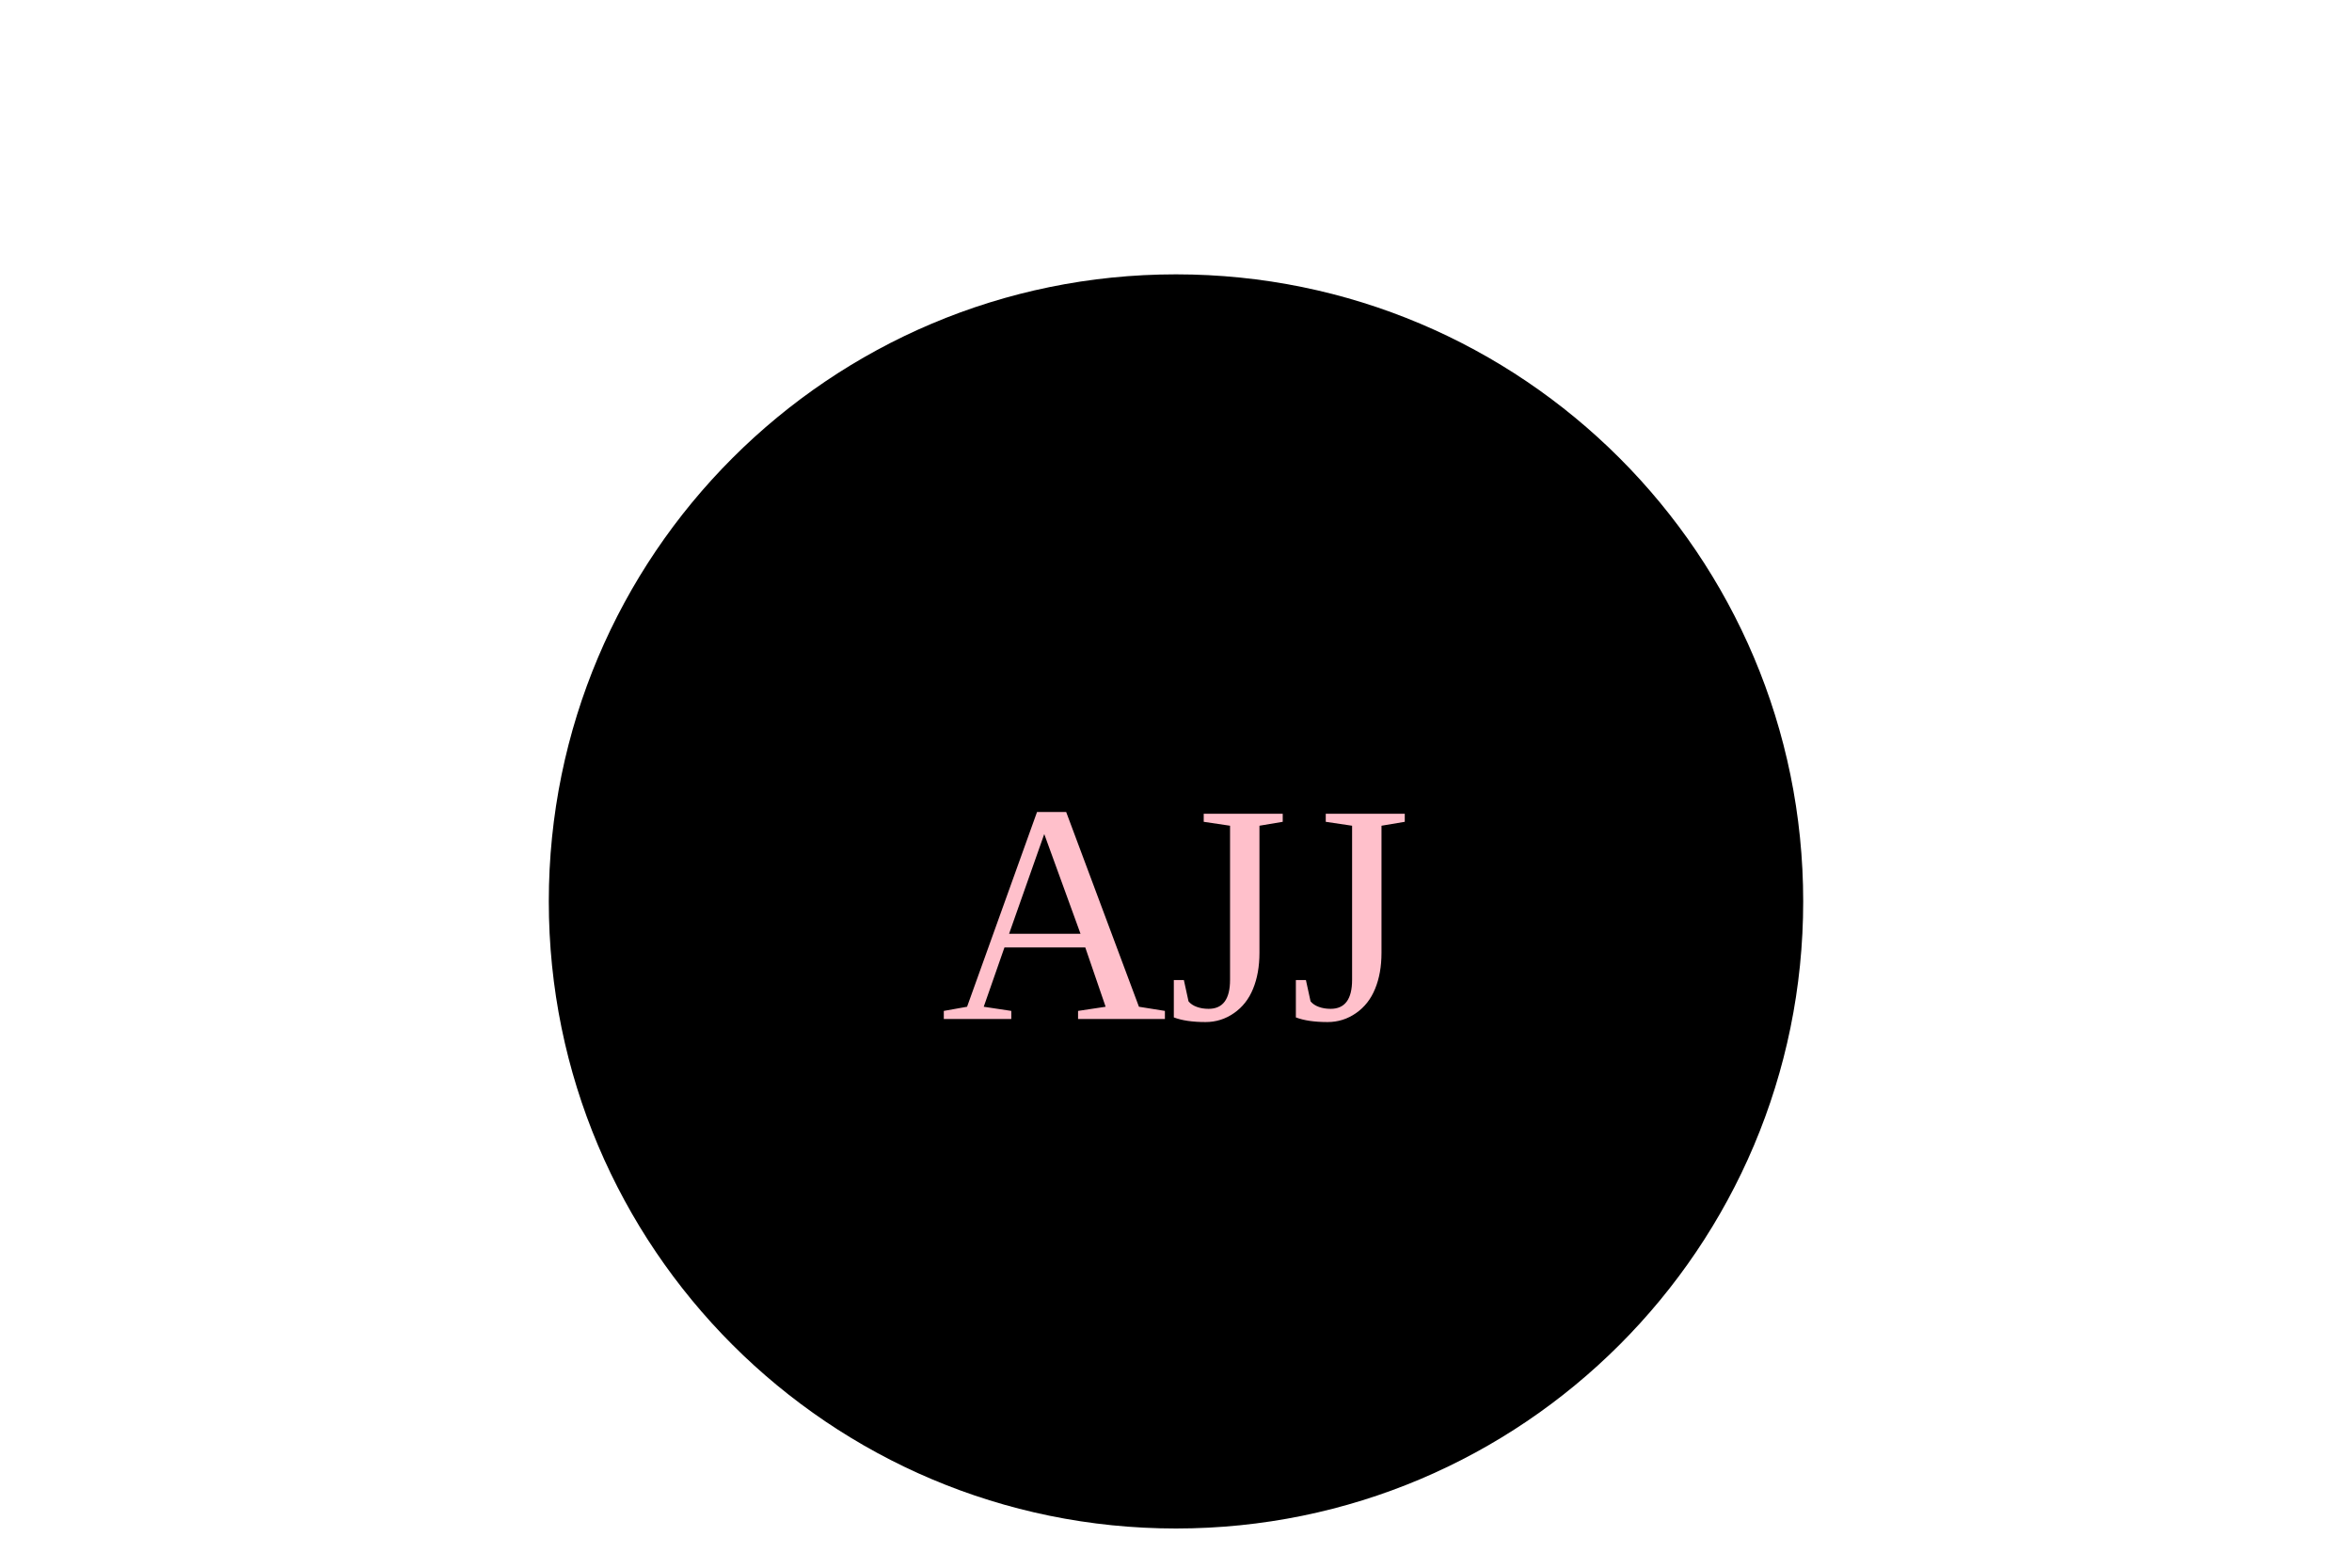
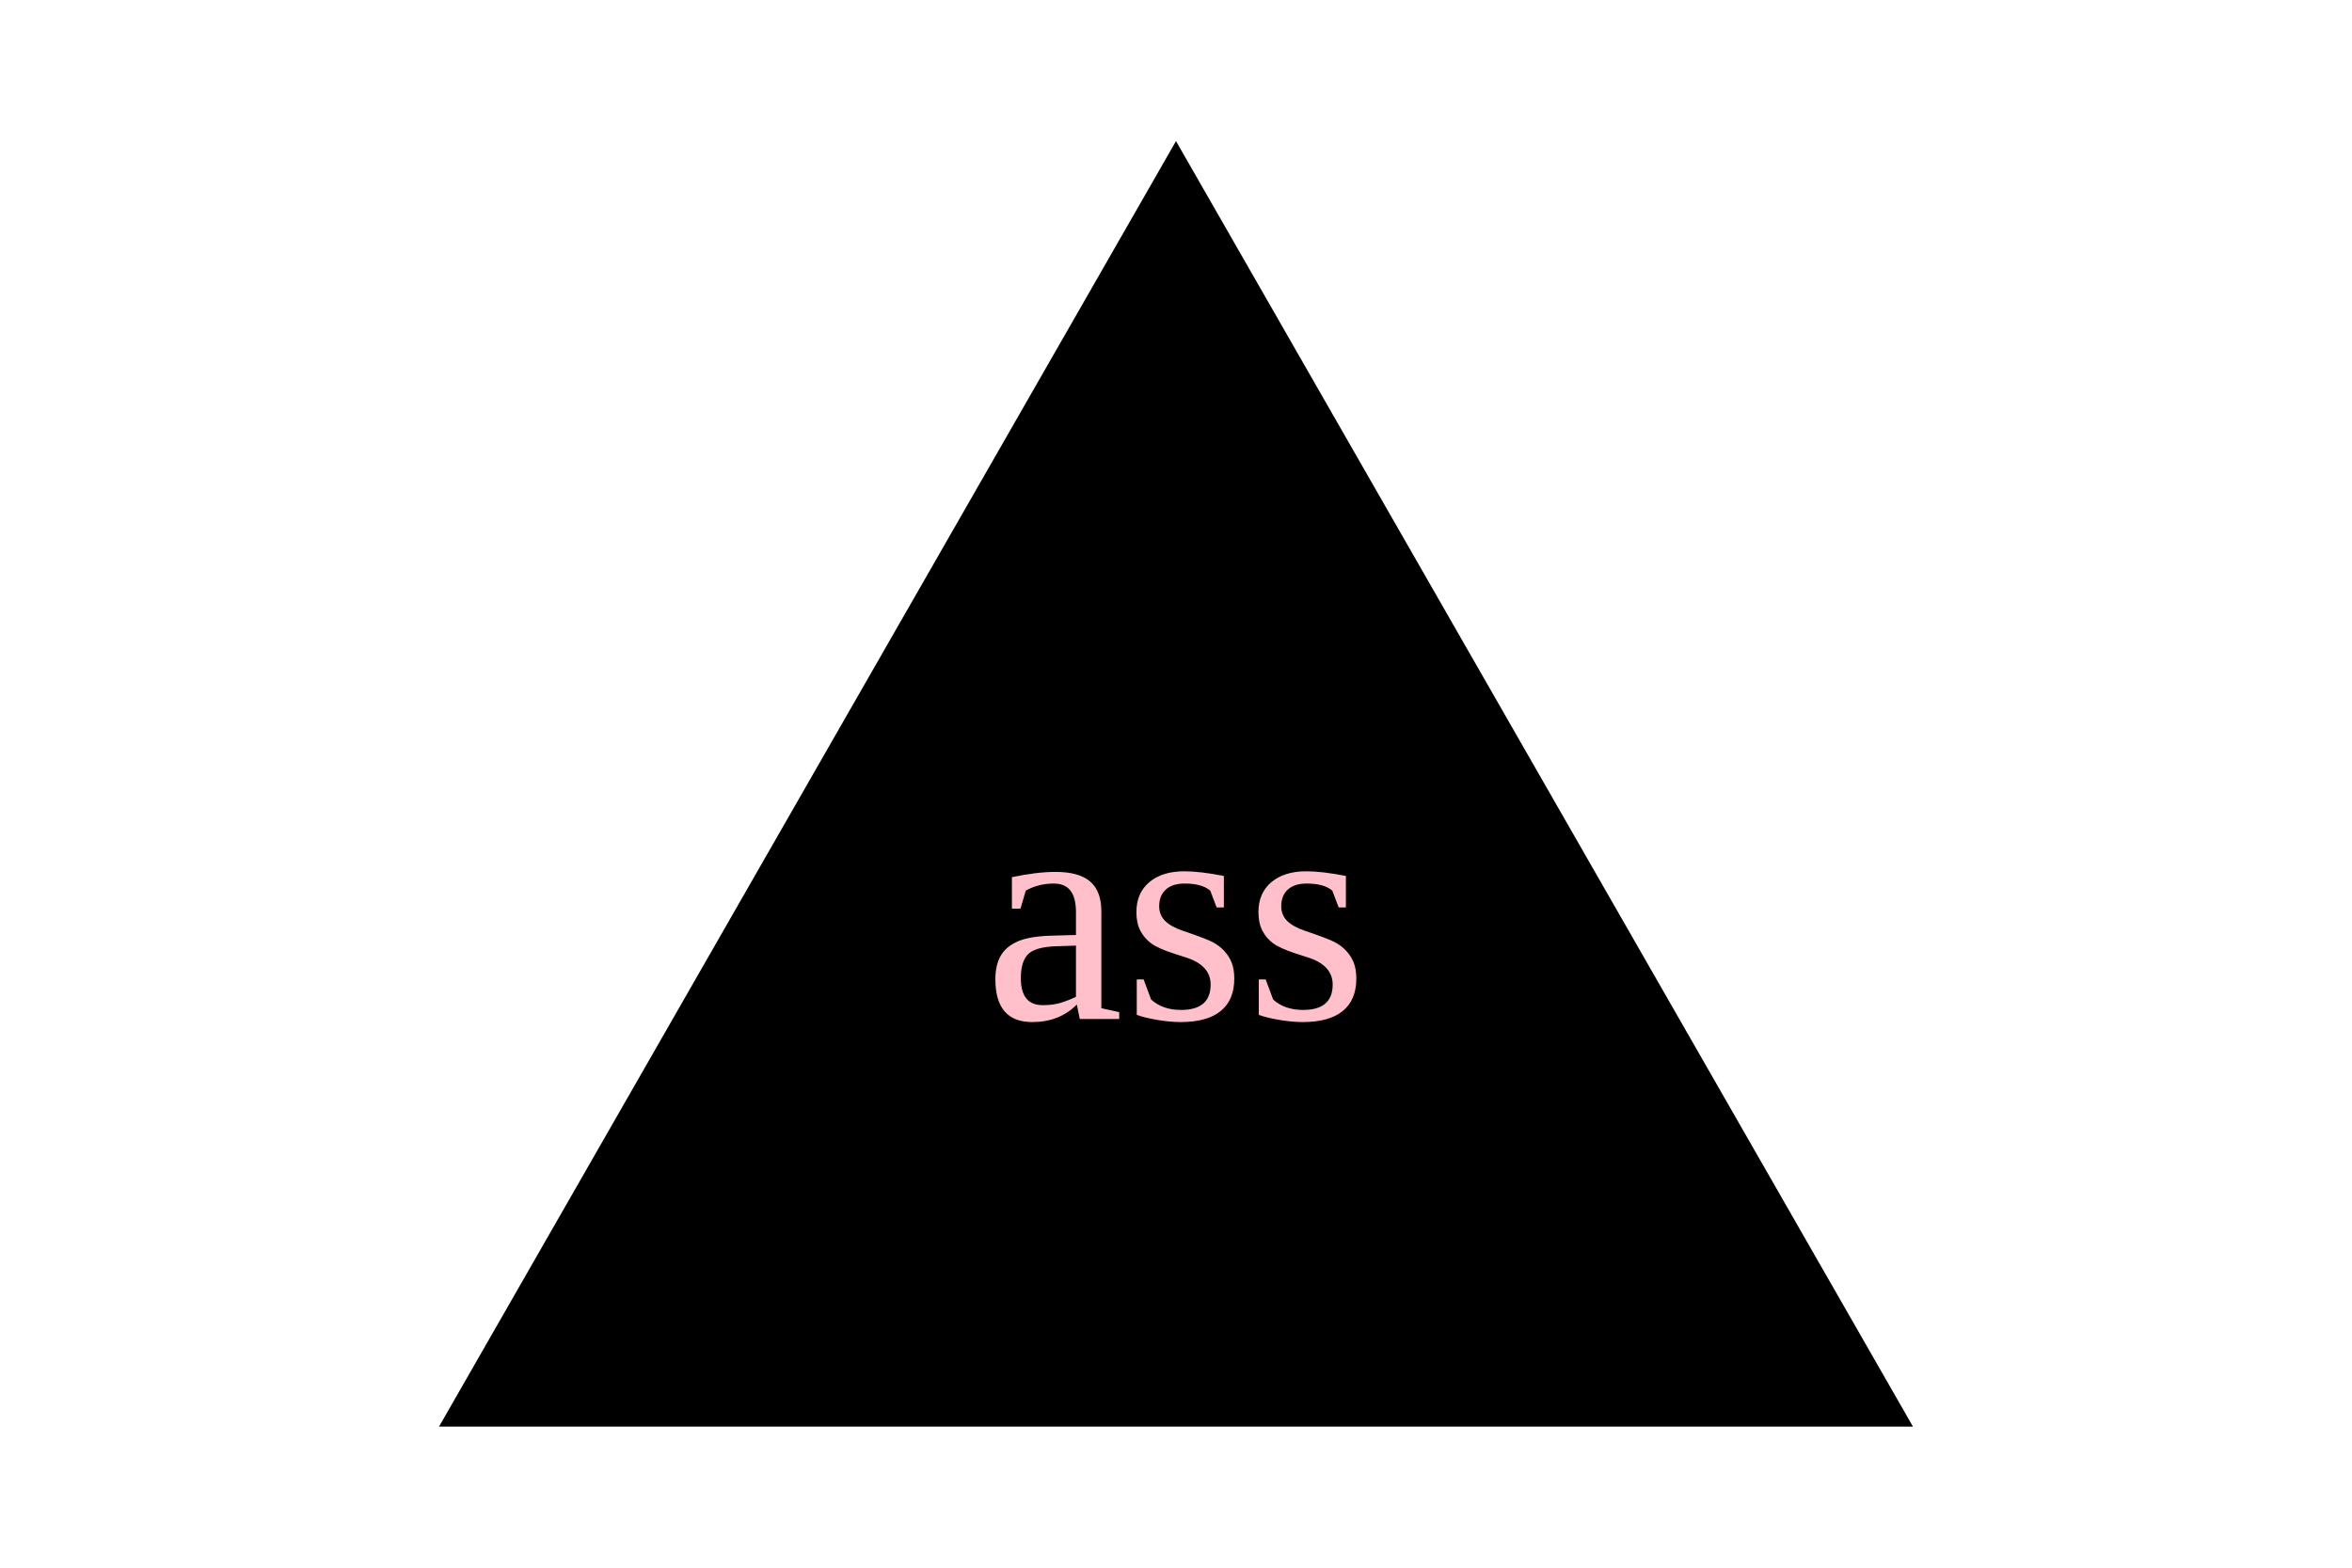
<svg xmlns="http://www.w3.org/2000/svg" version="1.1" width="300" height="200">
-   <g>Circle<circle cx="150" cy="115" r="80" fill="#000000" />
-     <text x="150" y="130" text-anchor="middle" font-size="40" fill="pink">AJJ</text>
+   <g>Triangle<polygon points="150, 18 244, 182 56, 182" fill="black" />
+     <text x="150" y="130" text-anchor="middle" font-size="40" fill="pink">ass</text>
  </g>
</svg>
